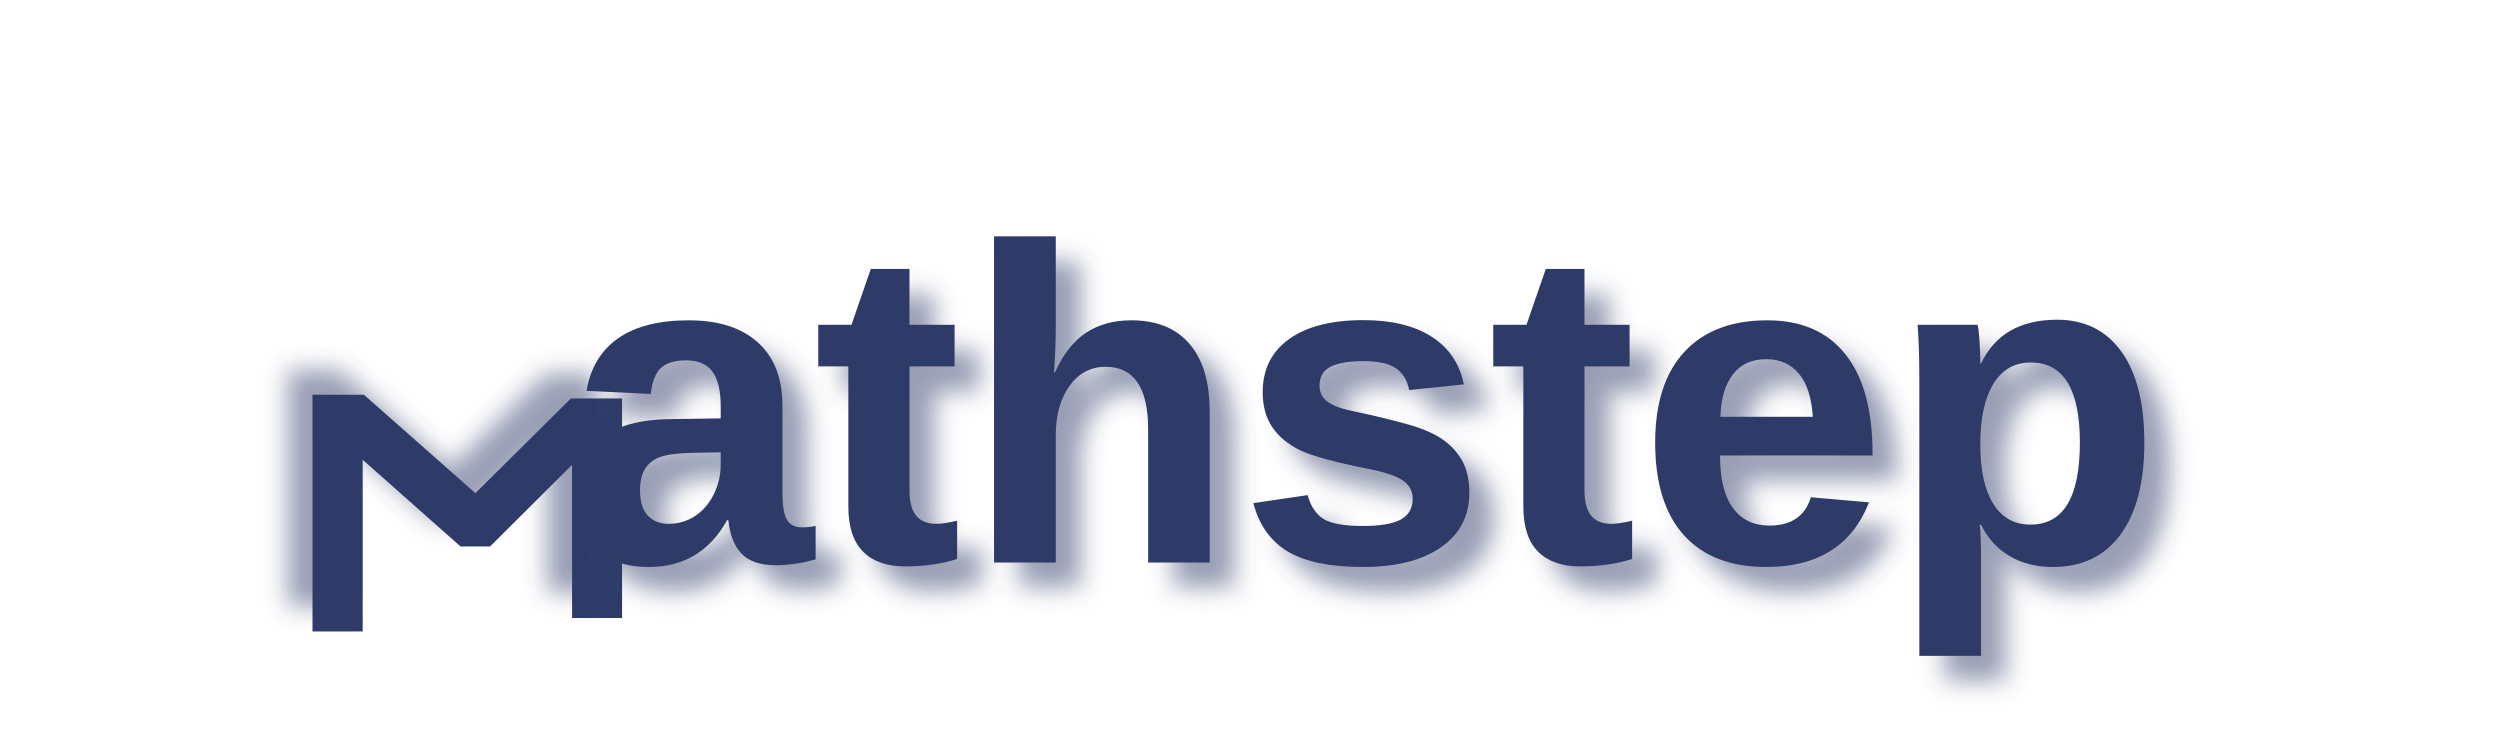
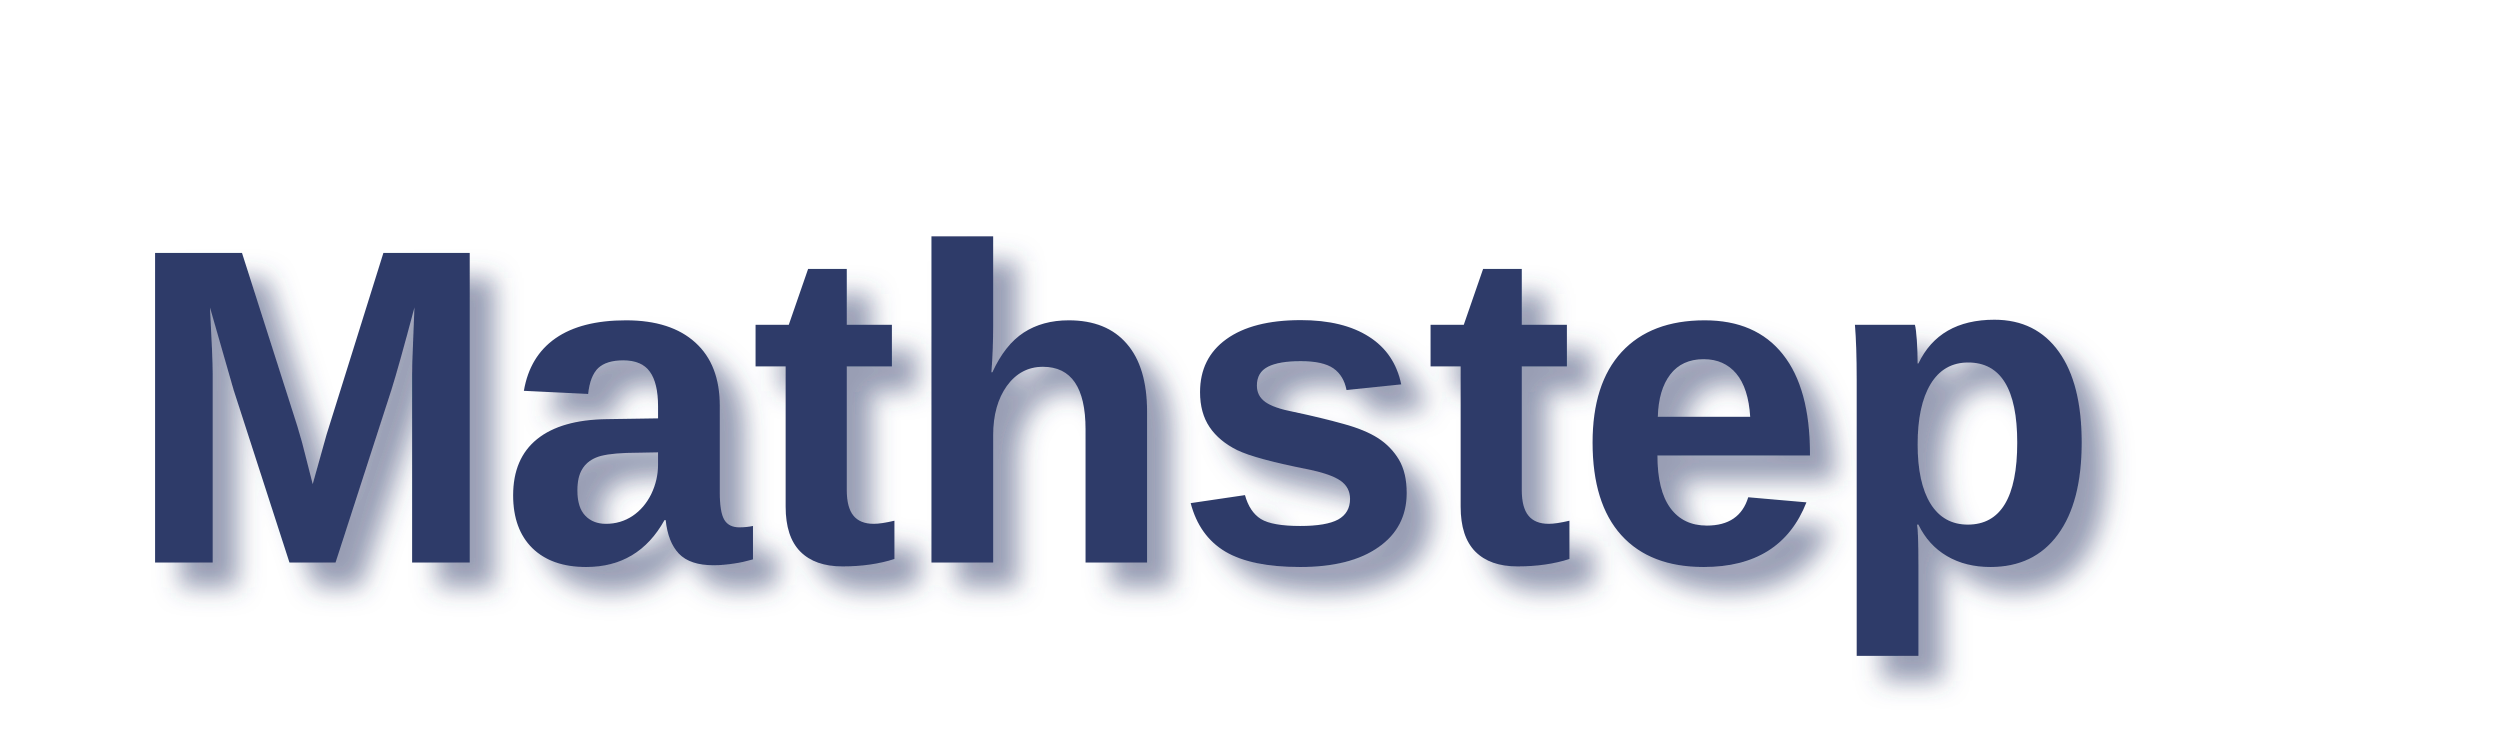
<svg xmlns="http://www.w3.org/2000/svg" width="200" height="60" viewBox="0 0 200 60">
  <defs>
    <filter id="dropshadow" x="-20%" y="-20%" width="140%" height="140%">
      <feGaussianBlur in="SourceGraphic" stdDeviation="1" />
      <feOffset dx="2" dy="2" result="offset" />
      <feFlood flood-color="#cccccc" flood-opacity="0.5" />
      <feComposite in="offset" operator="in" />
      <feMerge>
        <feMergeNode />
        <feMergeNode in="SourceGraphic" />
      </feMerge>
    </filter>
-     <filter id="sigma-shadow" x="-20%" y="-20%" width="140%" height="140%">
-       <feGaussianBlur in="SourceGraphic" stdDeviation="1" />
-       <feOffset dx="-2" dy="2" result="offset" />
-       <feFlood flood-color="#cccccc" flood-opacity="0.5" />
-       <feComposite in="offset" operator="in" />
-       <feMerge>
-         <feMergeNode />
-         <feMergeNode in="SourceGraphic" />
-       </feMerge>
-     </filter>
  </defs>
-   <g transform="translate(25, 30) rotate(90)">
-     <text x="0" y="0" font-family="Arial, sans-serif" font-size="36" font-weight="bold" fill="#2f3b69" filter="url(#sigma-shadow)">
-       Σ
-     </text>
-   </g>
-   <text x="45" y="45" font-family="Arial, sans-serif" font-size="36" font-weight="bold" fill="#2f3b69" filter="url(#dropshadow)">
-     athstep
+   <text x="10" y="45" font-family="Arial, sans-serif" font-size="36" font-weight="bold" fill="#2f3b69" filter="url(#dropshadow)">
+     Mathstep
  </text>
</svg>
